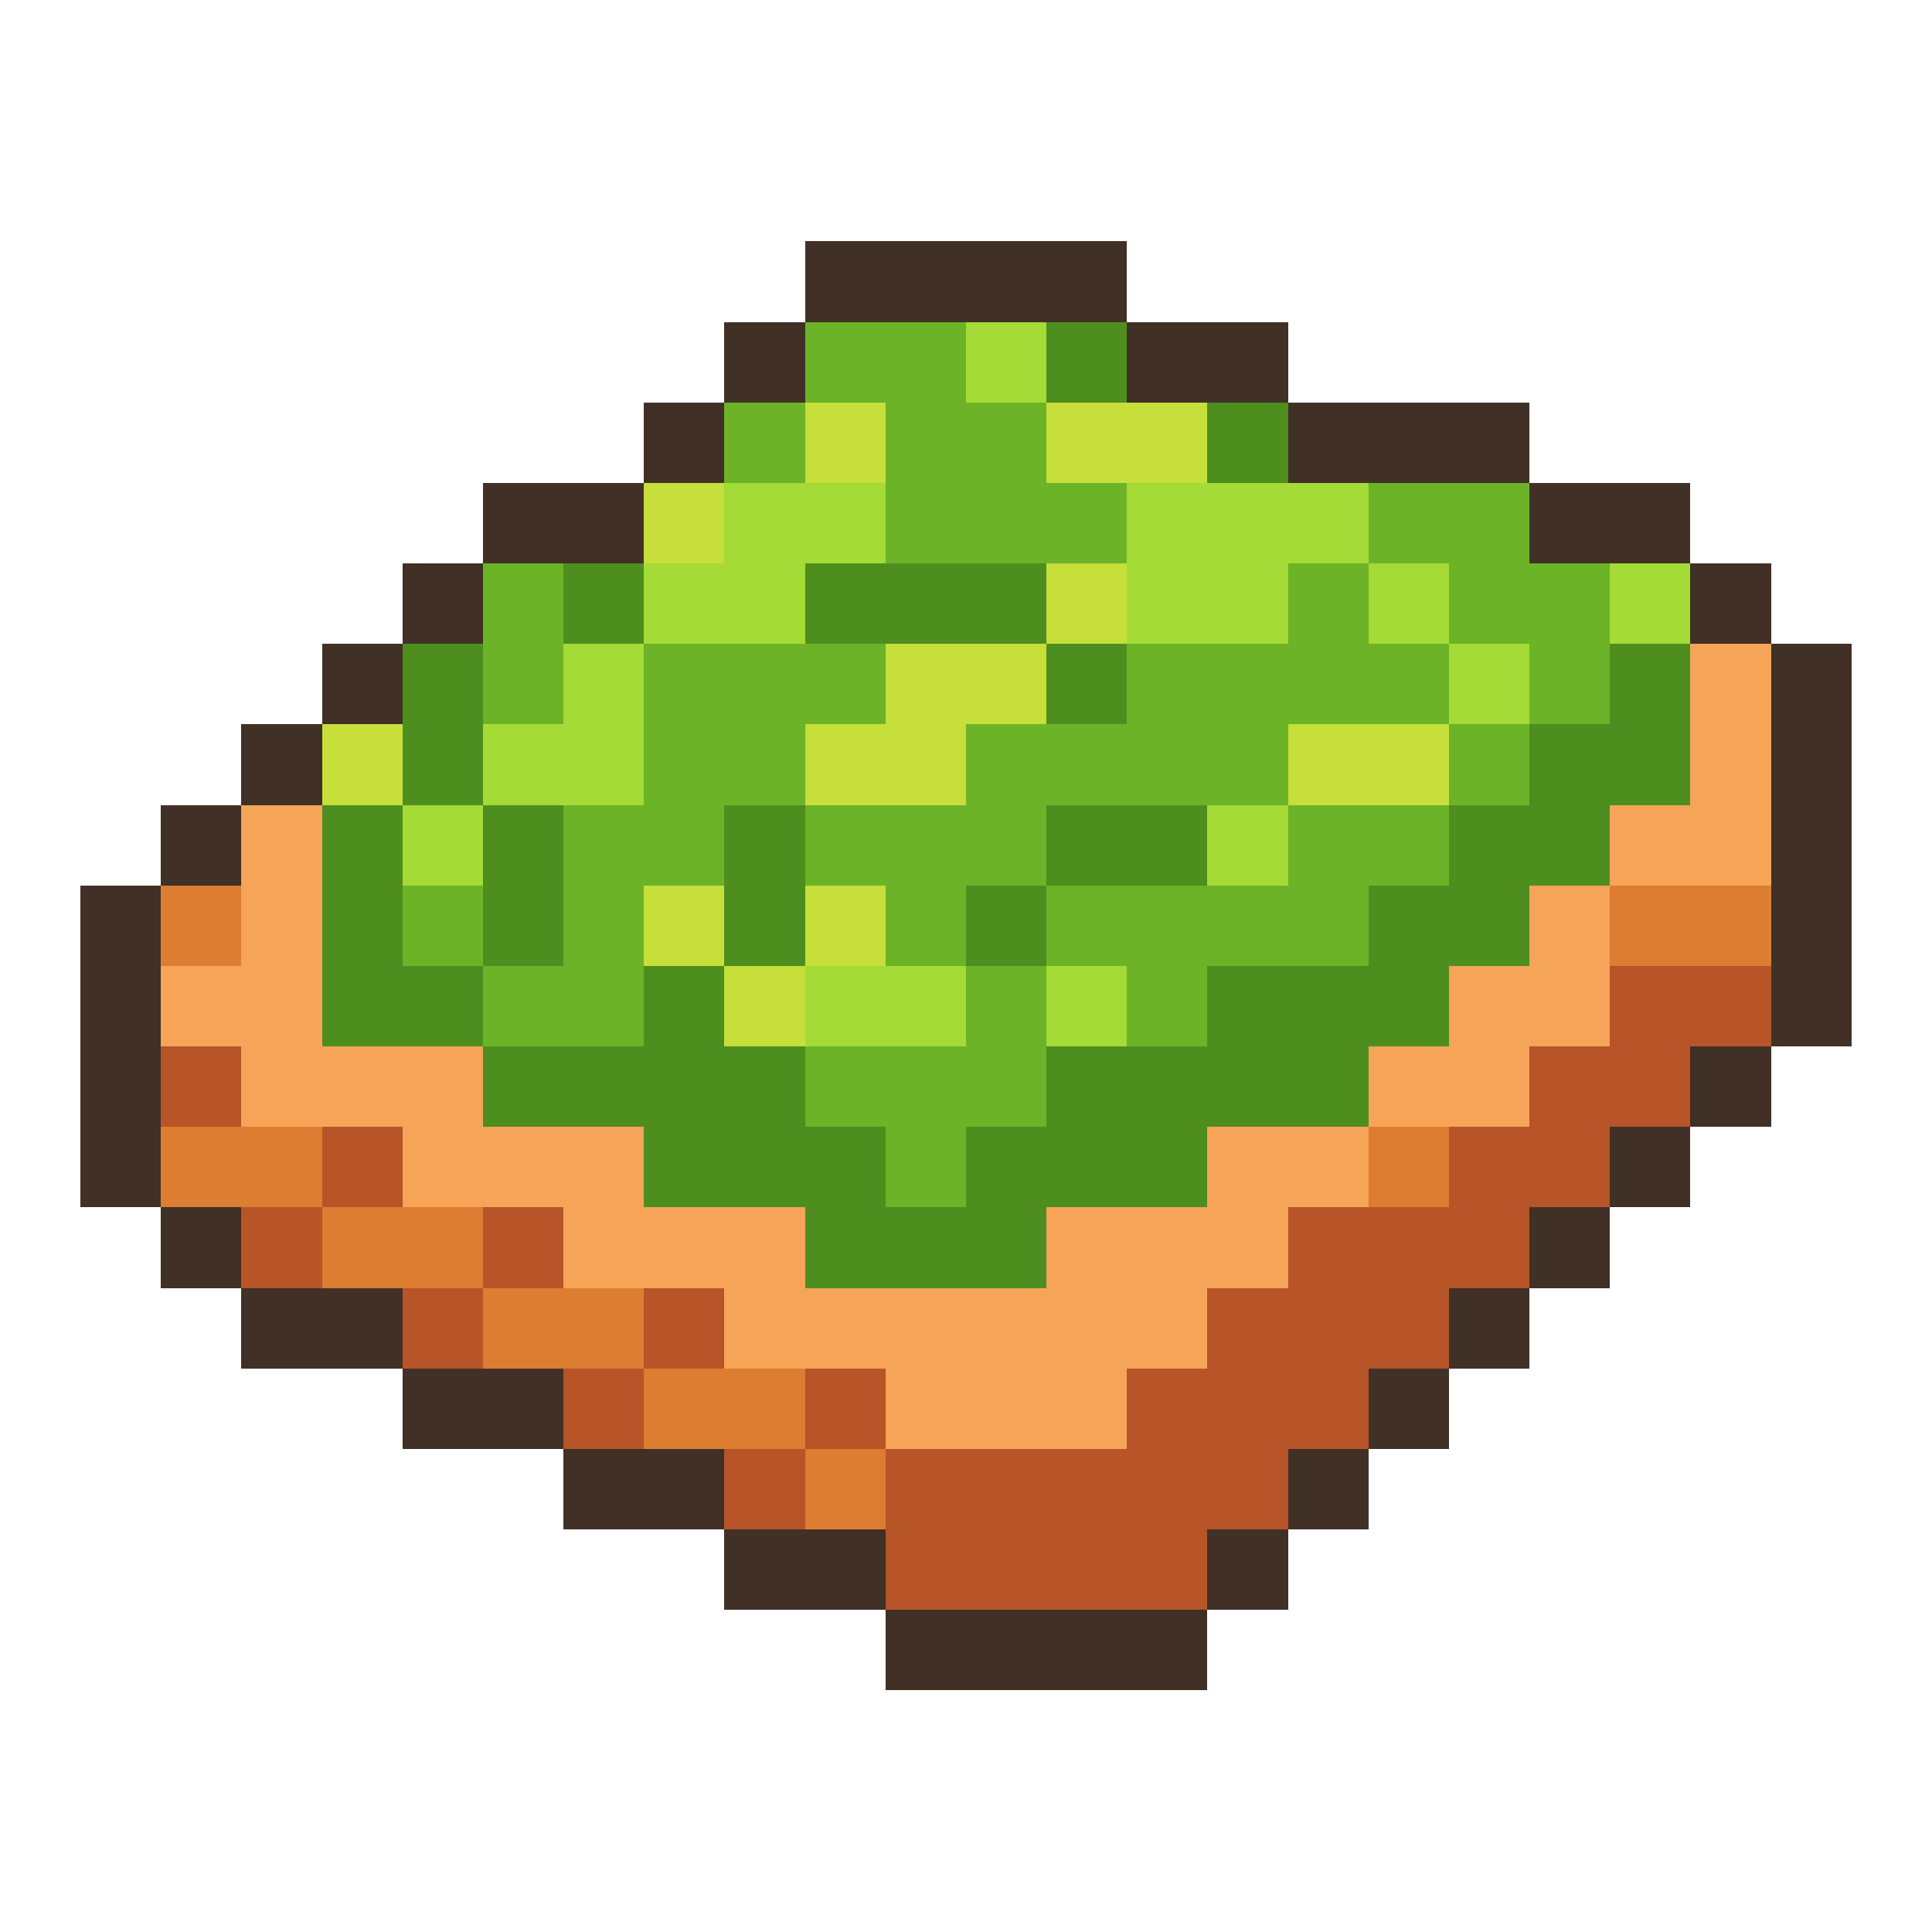
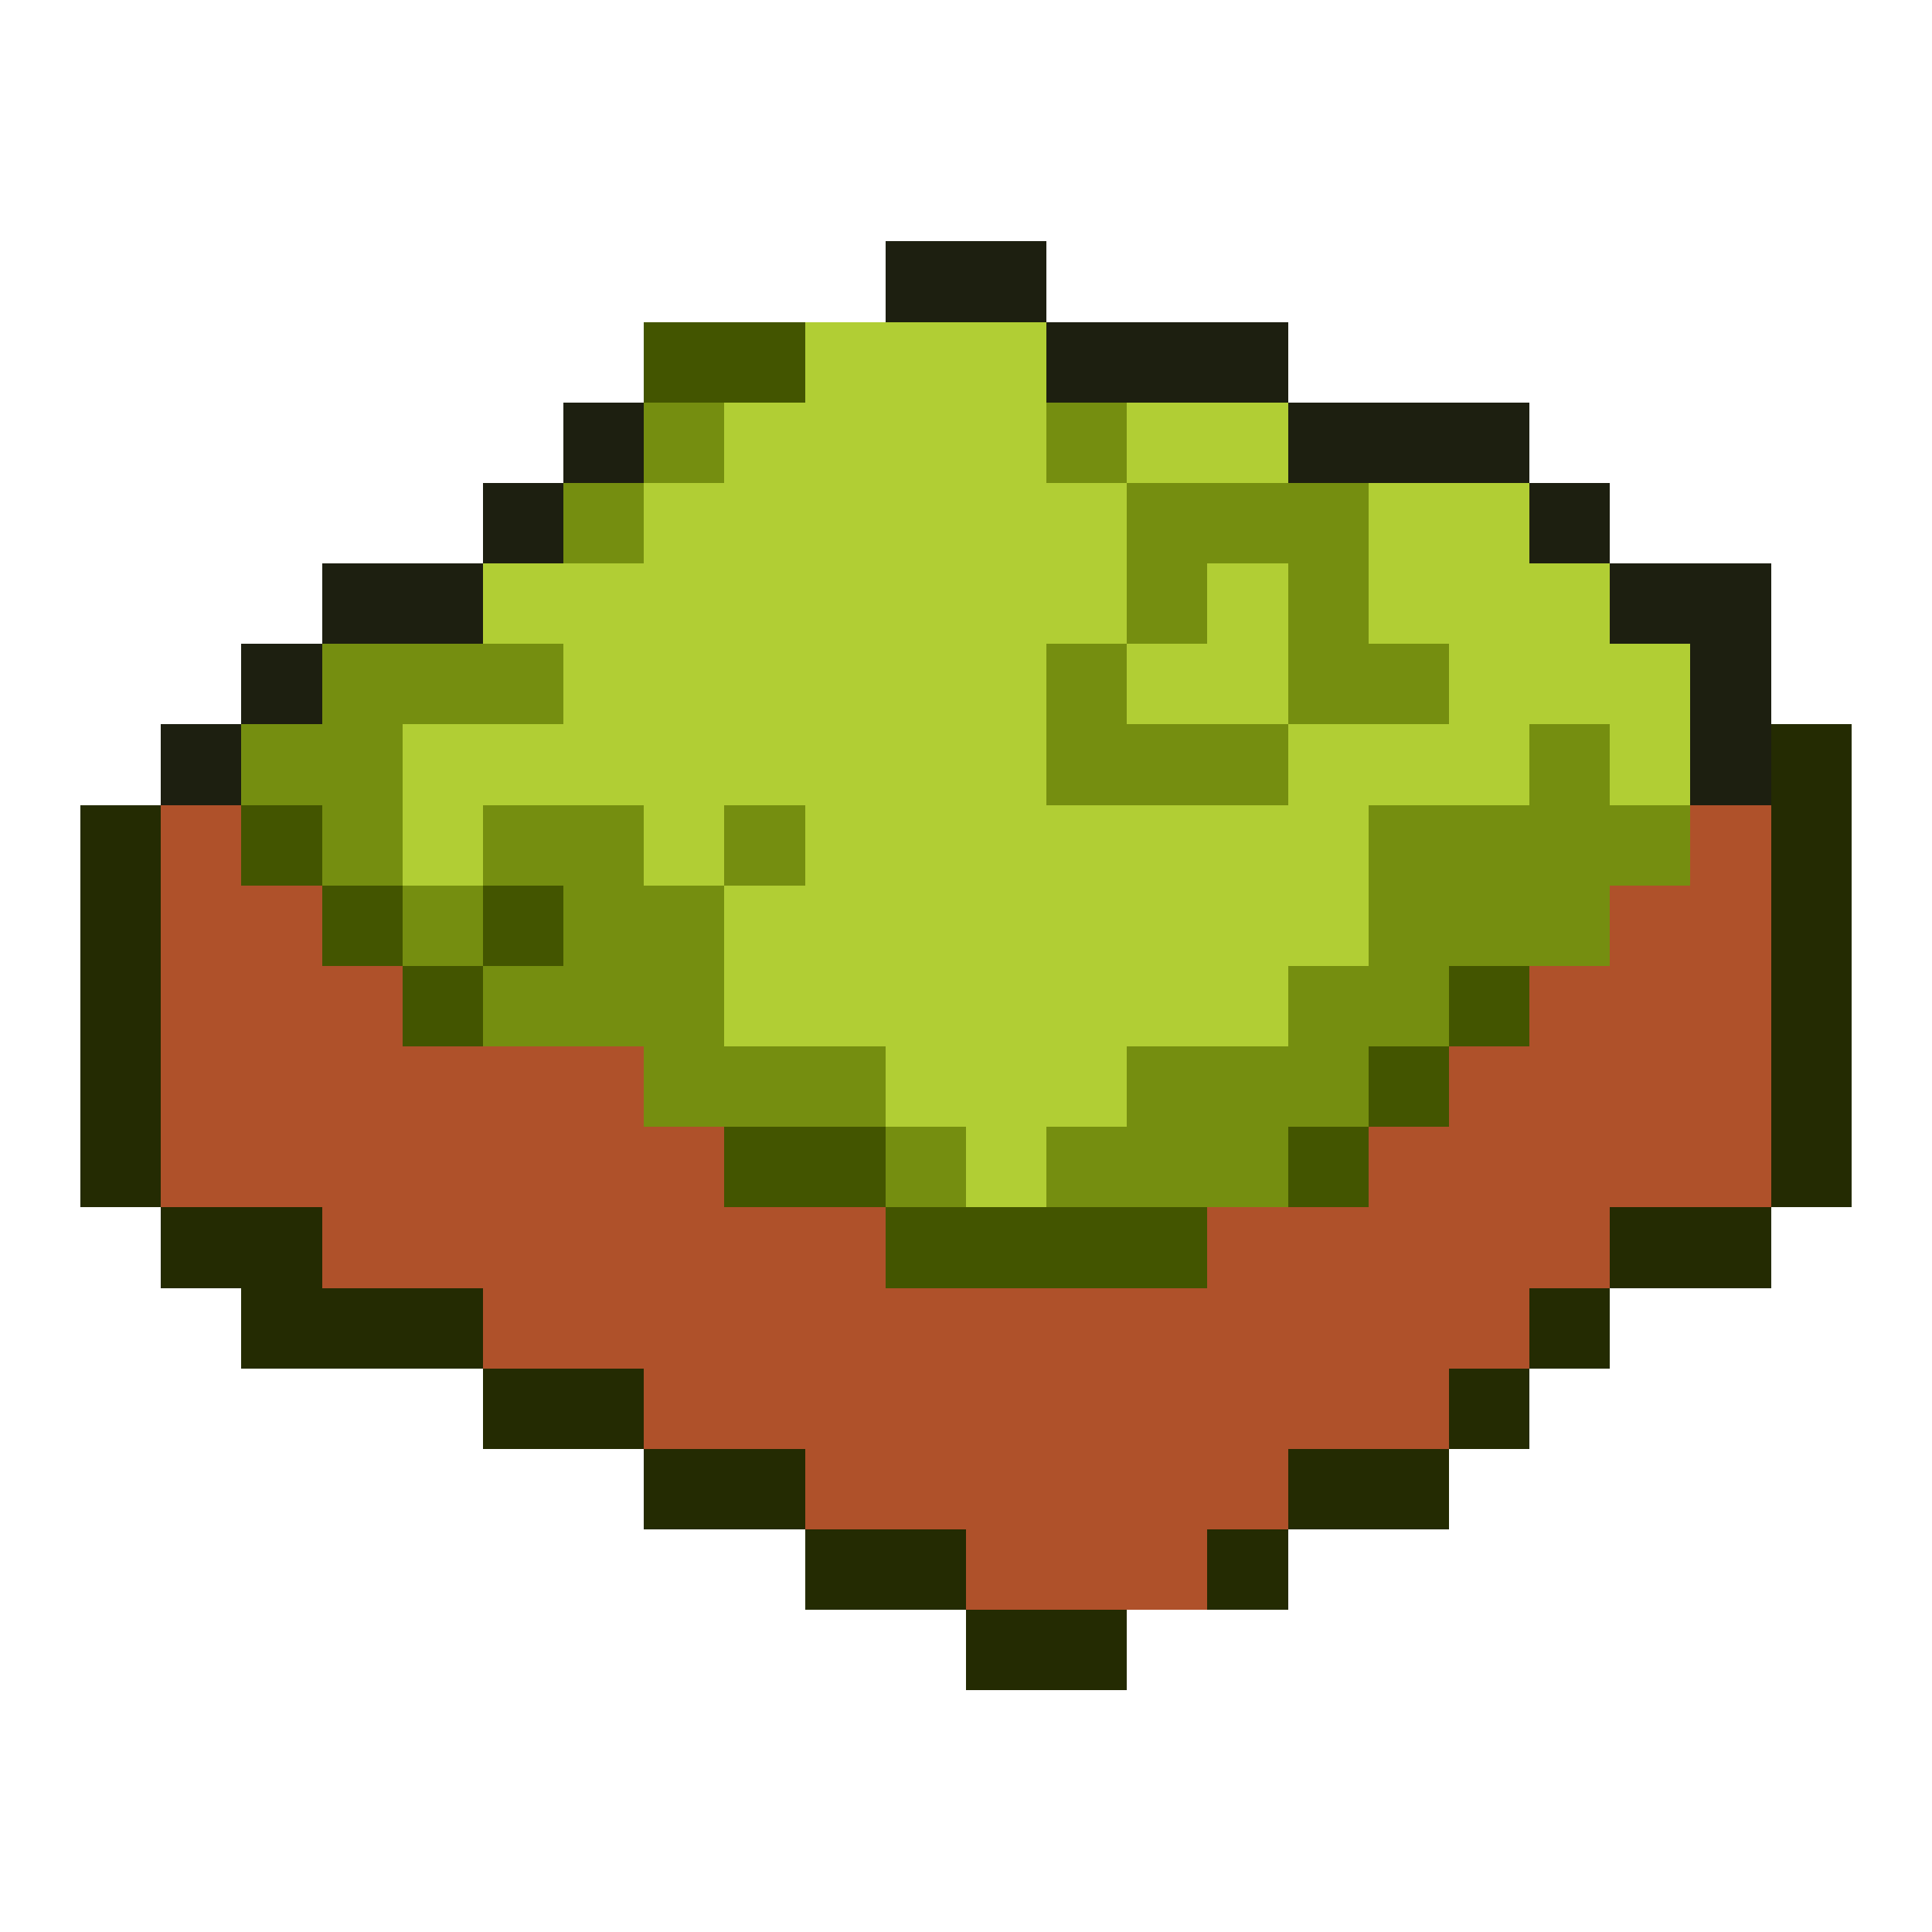
<svg xmlns="http://www.w3.org/2000/svg" width="240" height="240" viewBox="0 0 240 240" shape-rendering="crispEdges">
-   <rect x="100" y="30" width="10" height="10" fill="#403026" />
-   <rect x="110" y="30" width="10" height="10" fill="#403026" />
-   <rect x="120" y="30" width="10" height="10" fill="#403026" />
-   <rect x="130" y="30" width="10" height="10" fill="#403026" />
-   <rect x="90" y="40" width="10" height="10" fill="#403026" />
-   <rect x="100" y="40" width="10" height="10" fill="#6CB327" />
-   <rect x="110" y="40" width="10" height="10" fill="#6CB327" />
-   <rect x="120" y="40" width="10" height="10" fill="#A5DB36" />
-   <rect x="130" y="40" width="10" height="10" fill="#4E8E1F" />
-   <rect x="140" y="40" width="10" height="10" fill="#403026" />
-   <rect x="150" y="40" width="10" height="10" fill="#403026" />
-   <rect x="80" y="50" width="10" height="10" fill="#403026" />
-   <rect x="90" y="50" width="10" height="10" fill="#6CB327" />
-   <rect x="100" y="50" width="10" height="10" fill="#C6DF3A" />
-   <rect x="110" y="50" width="10" height="10" fill="#6CB327" />
-   <rect x="120" y="50" width="10" height="10" fill="#6CB327" />
-   <rect x="130" y="50" width="10" height="10" fill="#C6DF3A" />
-   <rect x="140" y="50" width="10" height="10" fill="#C6DF3A" />
-   <rect x="150" y="50" width="10" height="10" fill="#4E8E1F" />
-   <rect x="160" y="50" width="10" height="10" fill="#403026" />
-   <rect x="170" y="50" width="10" height="10" fill="#403026" />
-   <rect x="180" y="50" width="10" height="10" fill="#403026" />
-   <rect x="60" y="60" width="10" height="10" fill="#403026" />
-   <rect x="70" y="60" width="10" height="10" fill="#403026" />
-   <rect x="80" y="60" width="10" height="10" fill="#C6DF3A" />
-   <rect x="90" y="60" width="10" height="10" fill="#A5DB36" />
-   <rect x="100" y="60" width="10" height="10" fill="#A5DB36" />
-   <rect x="110" y="60" width="10" height="10" fill="#6CB327" />
-   <rect x="120" y="60" width="10" height="10" fill="#6CB327" />
-   <rect x="130" y="60" width="10" height="10" fill="#6CB327" />
-   <rect x="140" y="60" width="10" height="10" fill="#A5DB36" />
-   <rect x="150" y="60" width="10" height="10" fill="#A5DB36" />
-   <rect x="160" y="60" width="10" height="10" fill="#A5DB36" />
-   <rect x="170" y="60" width="10" height="10" fill="#6CB327" />
-   <rect x="180" y="60" width="10" height="10" fill="#6CB327" />
-   <rect x="190" y="60" width="10" height="10" fill="#403026" />
-   <rect x="200" y="60" width="10" height="10" fill="#403026" />
-   <rect x="50" y="70" width="10" height="10" fill="#403026" />
-   <rect x="60" y="70" width="10" height="10" fill="#6CB327" />
-   <rect x="70" y="70" width="10" height="10" fill="#4E8E1F" />
-   <rect x="80" y="70" width="10" height="10" fill="#A5DB36" />
-   <rect x="90" y="70" width="10" height="10" fill="#A5DB36" />
-   <rect x="100" y="70" width="10" height="10" fill="#4E8E1F" />
-   <rect x="110" y="70" width="10" height="10" fill="#4E8E1F" />
-   <rect x="120" y="70" width="10" height="10" fill="#4E8E1F" />
-   <rect x="130" y="70" width="10" height="10" fill="#C6DF3A" />
-   <rect x="140" y="70" width="10" height="10" fill="#A5DB36" />
-   <rect x="150" y="70" width="10" height="10" fill="#A5DB36" />
-   <rect x="160" y="70" width="10" height="10" fill="#6CB327" />
-   <rect x="170" y="70" width="10" height="10" fill="#A5DB36" />
-   <rect x="180" y="70" width="10" height="10" fill="#6CB327" />
-   <rect x="190" y="70" width="10" height="10" fill="#6CB327" />
-   <rect x="200" y="70" width="10" height="10" fill="#A5DB36" />
-   <rect x="210" y="70" width="10" height="10" fill="#403026" />
-   <rect x="40" y="80" width="10" height="10" fill="#403026" />
-   <rect x="50" y="80" width="10" height="10" fill="#4E8E1F" />
-   <rect x="60" y="80" width="10" height="10" fill="#6CB327" />
-   <rect x="70" y="80" width="10" height="10" fill="#A5DB36" />
-   <rect x="80" y="80" width="10" height="10" fill="#6CB327" />
-   <rect x="90" y="80" width="10" height="10" fill="#6CB327" />
-   <rect x="100" y="80" width="10" height="10" fill="#6CB327" />
-   <rect x="110" y="80" width="10" height="10" fill="#C6DF3A" />
-   <rect x="120" y="80" width="10" height="10" fill="#C6DF3A" />
-   <rect x="130" y="80" width="10" height="10" fill="#4E8E1F" />
-   <rect x="140" y="80" width="10" height="10" fill="#6CB327" />
-   <rect x="150" y="80" width="10" height="10" fill="#6CB327" />
-   <rect x="160" y="80" width="10" height="10" fill="#6CB327" />
-   <rect x="170" y="80" width="10" height="10" fill="#6CB327" />
-   <rect x="180" y="80" width="10" height="10" fill="#A5DB36" />
-   <rect x="190" y="80" width="10" height="10" fill="#6CB327" />
-   <rect x="200" y="80" width="10" height="10" fill="#4E8E1F" />
-   <rect x="210" y="80" width="10" height="10" fill="#F5A458" />
-   <rect x="220" y="80" width="10" height="10" fill="#403026" />
-   <rect x="30" y="90" width="10" height="10" fill="#403026" />
-   <rect x="40" y="90" width="10" height="10" fill="#C6DF3A" />
-   <rect x="50" y="90" width="10" height="10" fill="#4E8E1F" />
-   <rect x="60" y="90" width="10" height="10" fill="#A5DB36" />
-   <rect x="70" y="90" width="10" height="10" fill="#A5DB36" />
-   <rect x="80" y="90" width="10" height="10" fill="#6CB327" />
-   <rect x="90" y="90" width="10" height="10" fill="#6CB327" />
-   <rect x="100" y="90" width="10" height="10" fill="#C6DF3A" />
-   <rect x="110" y="90" width="10" height="10" fill="#C6DF3A" />
-   <rect x="120" y="90" width="10" height="10" fill="#6CB327" />
-   <rect x="130" y="90" width="10" height="10" fill="#6CB327" />
-   <rect x="140" y="90" width="10" height="10" fill="#6CB327" />
-   <rect x="150" y="90" width="10" height="10" fill="#6CB327" />
-   <rect x="160" y="90" width="10" height="10" fill="#C6DF3A" />
-   <rect x="170" y="90" width="10" height="10" fill="#C6DF3A" />
-   <rect x="180" y="90" width="10" height="10" fill="#6CB327" />
-   <rect x="190" y="90" width="10" height="10" fill="#4E8E1F" />
-   <rect x="200" y="90" width="10" height="10" fill="#4E8E1F" />
-   <rect x="210" y="90" width="10" height="10" fill="#F5A458" />
-   <rect x="220" y="90" width="10" height="10" fill="#403026" />
-   <rect x="20" y="100" width="10" height="10" fill="#403026" />
-   <rect x="30" y="100" width="10" height="10" fill="#F5A458" />
-   <rect x="40" y="100" width="10" height="10" fill="#4E8E1F" />
-   <rect x="50" y="100" width="10" height="10" fill="#A5DB36" />
-   <rect x="60" y="100" width="10" height="10" fill="#4E8E1F" />
-   <rect x="70" y="100" width="10" height="10" fill="#6CB327" />
-   <rect x="80" y="100" width="10" height="10" fill="#6CB327" />
-   <rect x="90" y="100" width="10" height="10" fill="#4E8E1F" />
-   <rect x="100" y="100" width="10" height="10" fill="#6CB327" />
-   <rect x="110" y="100" width="10" height="10" fill="#6CB327" />
-   <rect x="120" y="100" width="10" height="10" fill="#6CB327" />
-   <rect x="130" y="100" width="10" height="10" fill="#4E8E1F" />
-   <rect x="140" y="100" width="10" height="10" fill="#4E8E1F" />
-   <rect x="150" y="100" width="10" height="10" fill="#A5DB36" />
-   <rect x="160" y="100" width="10" height="10" fill="#6CB327" />
-   <rect x="170" y="100" width="10" height="10" fill="#6CB327" />
-   <rect x="180" y="100" width="10" height="10" fill="#4E8E1F" />
-   <rect x="190" y="100" width="10" height="10" fill="#4E8E1F" />
-   <rect x="200" y="100" width="10" height="10" fill="#F5A458" />
-   <rect x="210" y="100" width="10" height="10" fill="#F5A458" />
-   <rect x="220" y="100" width="10" height="10" fill="#403026" />
-   <rect x="10" y="110" width="10" height="10" fill="#403026" />
-   <rect x="20" y="110" width="10" height="10" fill="#DD7D31" />
-   <rect x="30" y="110" width="10" height="10" fill="#F5A458" />
-   <rect x="40" y="110" width="10" height="10" fill="#4E8E1F" />
-   <rect x="50" y="110" width="10" height="10" fill="#6CB327" />
-   <rect x="60" y="110" width="10" height="10" fill="#4E8E1F" />
-   <rect x="70" y="110" width="10" height="10" fill="#6CB327" />
-   <rect x="80" y="110" width="10" height="10" fill="#C6DF3A" />
-   <rect x="90" y="110" width="10" height="10" fill="#4E8E1F" />
-   <rect x="100" y="110" width="10" height="10" fill="#C6DF3A" />
-   <rect x="110" y="110" width="10" height="10" fill="#6CB327" />
-   <rect x="120" y="110" width="10" height="10" fill="#4E8E1F" />
-   <rect x="130" y="110" width="10" height="10" fill="#6CB327" />
-   <rect x="140" y="110" width="10" height="10" fill="#6CB327" />
-   <rect x="150" y="110" width="10" height="10" fill="#6CB327" />
-   <rect x="160" y="110" width="10" height="10" fill="#6CB327" />
-   <rect x="170" y="110" width="10" height="10" fill="#4E8E1F" />
-   <rect x="180" y="110" width="10" height="10" fill="#4E8E1F" />
-   <rect x="190" y="110" width="10" height="10" fill="#F5A458" />
-   <rect x="200" y="110" width="10" height="10" fill="#DD7D31" />
-   <rect x="210" y="110" width="10" height="10" fill="#DD7D31" />
-   <rect x="220" y="110" width="10" height="10" fill="#403026" />
-   <rect x="10" y="120" width="10" height="10" fill="#403026" />
-   <rect x="20" y="120" width="10" height="10" fill="#F5A458" />
-   <rect x="30" y="120" width="10" height="10" fill="#F5A458" />
-   <rect x="40" y="120" width="10" height="10" fill="#4E8E1F" />
-   <rect x="50" y="120" width="10" height="10" fill="#4E8E1F" />
-   <rect x="60" y="120" width="10" height="10" fill="#6CB327" />
-   <rect x="70" y="120" width="10" height="10" fill="#6CB327" />
-   <rect x="80" y="120" width="10" height="10" fill="#4E8E1F" />
-   <rect x="90" y="120" width="10" height="10" fill="#C6DF3A" />
-   <rect x="100" y="120" width="10" height="10" fill="#A5DB36" />
-   <rect x="110" y="120" width="10" height="10" fill="#A5DB36" />
-   <rect x="120" y="120" width="10" height="10" fill="#6CB327" />
-   <rect x="130" y="120" width="10" height="10" fill="#A5DB36" />
-   <rect x="140" y="120" width="10" height="10" fill="#6CB327" />
-   <rect x="150" y="120" width="10" height="10" fill="#4E8E1F" />
-   <rect x="160" y="120" width="10" height="10" fill="#4E8E1F" />
-   <rect x="170" y="120" width="10" height="10" fill="#4E8E1F" />
-   <rect x="180" y="120" width="10" height="10" fill="#F5A458" />
-   <rect x="190" y="120" width="10" height="10" fill="#F5A458" />
-   <rect x="200" y="120" width="10" height="10" fill="#B75428" />
-   <rect x="210" y="120" width="10" height="10" fill="#B75428" />
-   <rect x="220" y="120" width="10" height="10" fill="#403026" />
-   <rect x="10" y="130" width="10" height="10" fill="#403026" />
-   <rect x="20" y="130" width="10" height="10" fill="#B75428" />
-   <rect x="30" y="130" width="10" height="10" fill="#F5A458" />
-   <rect x="40" y="130" width="10" height="10" fill="#F5A458" />
-   <rect x="50" y="130" width="10" height="10" fill="#F5A458" />
-   <rect x="60" y="130" width="10" height="10" fill="#4E8E1F" />
-   <rect x="70" y="130" width="10" height="10" fill="#4E8E1F" />
-   <rect x="80" y="130" width="10" height="10" fill="#4E8E1F" />
-   <rect x="90" y="130" width="10" height="10" fill="#4E8E1F" />
-   <rect x="100" y="130" width="10" height="10" fill="#6CB327" />
-   <rect x="110" y="130" width="10" height="10" fill="#6CB327" />
-   <rect x="120" y="130" width="10" height="10" fill="#6CB327" />
-   <rect x="130" y="130" width="10" height="10" fill="#4E8E1F" />
-   <rect x="140" y="130" width="10" height="10" fill="#4E8E1F" />
-   <rect x="150" y="130" width="10" height="10" fill="#4E8E1F" />
-   <rect x="160" y="130" width="10" height="10" fill="#4E8E1F" />
-   <rect x="170" y="130" width="10" height="10" fill="#F5A458" />
-   <rect x="180" y="130" width="10" height="10" fill="#F5A458" />
-   <rect x="190" y="130" width="10" height="10" fill="#B75428" />
-   <rect x="200" y="130" width="10" height="10" fill="#B75428" />
-   <rect x="210" y="130" width="10" height="10" fill="#403026" />
-   <rect x="10" y="140" width="10" height="10" fill="#403026" />
-   <rect x="20" y="140" width="10" height="10" fill="#DD7D31" />
-   <rect x="30" y="140" width="10" height="10" fill="#DD7D31" />
-   <rect x="40" y="140" width="10" height="10" fill="#B75428" />
-   <rect x="50" y="140" width="10" height="10" fill="#F5A458" />
-   <rect x="60" y="140" width="10" height="10" fill="#F5A458" />
-   <rect x="70" y="140" width="10" height="10" fill="#F5A458" />
-   <rect x="80" y="140" width="10" height="10" fill="#4E8E1F" />
-   <rect x="90" y="140" width="10" height="10" fill="#4E8E1F" />
-   <rect x="100" y="140" width="10" height="10" fill="#4E8E1F" />
-   <rect x="110" y="140" width="10" height="10" fill="#6CB327" />
-   <rect x="120" y="140" width="10" height="10" fill="#4E8E1F" />
-   <rect x="130" y="140" width="10" height="10" fill="#4E8E1F" />
-   <rect x="140" y="140" width="10" height="10" fill="#4E8E1F" />
-   <rect x="150" y="140" width="10" height="10" fill="#F5A458" />
-   <rect x="160" y="140" width="10" height="10" fill="#F5A458" />
-   <rect x="170" y="140" width="10" height="10" fill="#DD7D31" />
-   <rect x="180" y="140" width="10" height="10" fill="#B75428" />
-   <rect x="190" y="140" width="10" height="10" fill="#B75428" />
-   <rect x="200" y="140" width="10" height="10" fill="#403026" />
-   <rect x="20" y="150" width="10" height="10" fill="#403026" />
-   <rect x="30" y="150" width="10" height="10" fill="#B75428" />
-   <rect x="40" y="150" width="10" height="10" fill="#DD7D31" />
-   <rect x="50" y="150" width="10" height="10" fill="#DD7D31" />
-   <rect x="60" y="150" width="10" height="10" fill="#B75428" />
-   <rect x="70" y="150" width="10" height="10" fill="#F5A458" />
-   <rect x="80" y="150" width="10" height="10" fill="#F5A458" />
-   <rect x="90" y="150" width="10" height="10" fill="#F5A458" />
-   <rect x="100" y="150" width="10" height="10" fill="#4E8E1F" />
-   <rect x="110" y="150" width="10" height="10" fill="#4E8E1F" />
-   <rect x="120" y="150" width="10" height="10" fill="#4E8E1F" />
-   <rect x="130" y="150" width="10" height="10" fill="#F5A458" />
-   <rect x="140" y="150" width="10" height="10" fill="#F5A458" />
-   <rect x="150" y="150" width="10" height="10" fill="#F5A458" />
-   <rect x="160" y="150" width="10" height="10" fill="#B75428" />
-   <rect x="170" y="150" width="10" height="10" fill="#B75428" />
-   <rect x="180" y="150" width="10" height="10" fill="#B75428" />
-   <rect x="190" y="150" width="10" height="10" fill="#403026" />
-   <rect x="30" y="160" width="10" height="10" fill="#403026" />
-   <rect x="40" y="160" width="10" height="10" fill="#403026" />
-   <rect x="50" y="160" width="10" height="10" fill="#B75428" />
-   <rect x="60" y="160" width="10" height="10" fill="#DD7D31" />
-   <rect x="70" y="160" width="10" height="10" fill="#DD7D31" />
-   <rect x="80" y="160" width="10" height="10" fill="#B75428" />
-   <rect x="90" y="160" width="10" height="10" fill="#F5A458" />
-   <rect x="100" y="160" width="10" height="10" fill="#F5A458" />
-   <rect x="110" y="160" width="10" height="10" fill="#F5A458" />
-   <rect x="120" y="160" width="10" height="10" fill="#F5A458" />
-   <rect x="130" y="160" width="10" height="10" fill="#F5A458" />
-   <rect x="140" y="160" width="10" height="10" fill="#F5A458" />
-   <rect x="150" y="160" width="10" height="10" fill="#B75428" />
-   <rect x="160" y="160" width="10" height="10" fill="#B75428" />
-   <rect x="170" y="160" width="10" height="10" fill="#B75428" />
-   <rect x="180" y="160" width="10" height="10" fill="#403026" />
-   <rect x="50" y="170" width="10" height="10" fill="#403026" />
-   <rect x="60" y="170" width="10" height="10" fill="#403026" />
-   <rect x="70" y="170" width="10" height="10" fill="#B75428" />
-   <rect x="80" y="170" width="10" height="10" fill="#DD7D31" />
-   <rect x="90" y="170" width="10" height="10" fill="#DD7D31" />
-   <rect x="100" y="170" width="10" height="10" fill="#B75428" />
-   <rect x="110" y="170" width="10" height="10" fill="#F5A458" />
-   <rect x="120" y="170" width="10" height="10" fill="#F5A458" />
-   <rect x="130" y="170" width="10" height="10" fill="#F5A458" />
-   <rect x="140" y="170" width="10" height="10" fill="#B75428" />
-   <rect x="150" y="170" width="10" height="10" fill="#B75428" />
-   <rect x="160" y="170" width="10" height="10" fill="#B75428" />
-   <rect x="170" y="170" width="10" height="10" fill="#403026" />
-   <rect x="70" y="180" width="10" height="10" fill="#403026" />
-   <rect x="80" y="180" width="10" height="10" fill="#403026" />
-   <rect x="90" y="180" width="10" height="10" fill="#B75428" />
-   <rect x="100" y="180" width="10" height="10" fill="#DD7D31" />
-   <rect x="110" y="180" width="10" height="10" fill="#B75428" />
-   <rect x="120" y="180" width="10" height="10" fill="#B75428" />
-   <rect x="130" y="180" width="10" height="10" fill="#B75428" />
-   <rect x="140" y="180" width="10" height="10" fill="#B75428" />
-   <rect x="150" y="180" width="10" height="10" fill="#B75428" />
-   <rect x="160" y="180" width="10" height="10" fill="#403026" />
-   <rect x="90" y="190" width="10" height="10" fill="#403026" />
-   <rect x="100" y="190" width="10" height="10" fill="#403026" />
-   <rect x="110" y="190" width="10" height="10" fill="#B75428" />
-   <rect x="120" y="190" width="10" height="10" fill="#B75428" />
-   <rect x="130" y="190" width="10" height="10" fill="#B75428" />
-   <rect x="140" y="190" width="10" height="10" fill="#B75428" />
-   <rect x="150" y="190" width="10" height="10" fill="#403026" />
-   <rect x="110" y="200" width="10" height="10" fill="#403026" />
-   <rect x="120" y="200" width="10" height="10" fill="#403026" />
-   <rect x="130" y="200" width="10" height="10" fill="#403026" />
-   <rect x="140" y="200" width="10" height="10" fill="#403026" />
+   <rect x="110" y="30" width="10" height="10" fill="#1D1F10" />
+   <rect x="120" y="30" width="10" height="10" fill="#1D1F10" />
+   <rect x="80" y="40" width="10" height="10" fill="#435500" />
+   <rect x="90" y="40" width="10" height="10" fill="#435500" />
+   <rect x="100" y="40" width="10" height="10" fill="#B1CE34" />
+   <rect x="110" y="40" width="10" height="10" fill="#B1CE34" />
+   <rect x="120" y="40" width="10" height="10" fill="#B1CE34" />
+   <rect x="130" y="40" width="10" height="10" fill="#1D1F10" />
+   <rect x="140" y="40" width="10" height="10" fill="#1D1F10" />
+   <rect x="150" y="40" width="10" height="10" fill="#1D1F10" />
+   <rect x="70" y="50" width="10" height="10" fill="#1D1F10" />
+   <rect x="80" y="50" width="10" height="10" fill="#758E10" />
+   <rect x="90" y="50" width="10" height="10" fill="#B1CE34" />
+   <rect x="100" y="50" width="10" height="10" fill="#B1CE34" />
+   <rect x="110" y="50" width="10" height="10" fill="#B1CE34" />
+   <rect x="120" y="50" width="10" height="10" fill="#B1CE34" />
+   <rect x="130" y="50" width="10" height="10" fill="#758E10" />
+   <rect x="140" y="50" width="10" height="10" fill="#B1CE34" />
+   <rect x="150" y="50" width="10" height="10" fill="#B1CE34" />
+   <rect x="160" y="50" width="10" height="10" fill="#1D1F10" />
+   <rect x="170" y="50" width="10" height="10" fill="#1D1F10" />
+   <rect x="180" y="50" width="10" height="10" fill="#1D1F10" />
+   <rect x="60" y="60" width="10" height="10" fill="#1D1F10" />
+   <rect x="70" y="60" width="10" height="10" fill="#758E10" />
+   <rect x="80" y="60" width="10" height="10" fill="#B1CE34" />
+   <rect x="90" y="60" width="10" height="10" fill="#B1CE34" />
+   <rect x="100" y="60" width="10" height="10" fill="#B1CE34" />
+   <rect x="110" y="60" width="10" height="10" fill="#B1CE34" />
+   <rect x="120" y="60" width="10" height="10" fill="#B1CE34" />
+   <rect x="130" y="60" width="10" height="10" fill="#B1CE34" />
+   <rect x="140" y="60" width="10" height="10" fill="#758E10" />
+   <rect x="150" y="60" width="10" height="10" fill="#758E10" />
+   <rect x="160" y="60" width="10" height="10" fill="#758E10" />
+   <rect x="170" y="60" width="10" height="10" fill="#B1CE34" />
+   <rect x="180" y="60" width="10" height="10" fill="#B1CE34" />
+   <rect x="190" y="60" width="10" height="10" fill="#1D1F10" />
+   <rect x="40" y="70" width="10" height="10" fill="#1D1F10" />
+   <rect x="50" y="70" width="10" height="10" fill="#1D1F10" />
+   <rect x="60" y="70" width="10" height="10" fill="#B1CE34" />
+   <rect x="70" y="70" width="10" height="10" fill="#B1CE34" />
+   <rect x="80" y="70" width="10" height="10" fill="#B1CE34" />
+   <rect x="90" y="70" width="10" height="10" fill="#B1CE34" />
+   <rect x="100" y="70" width="10" height="10" fill="#B1CE34" />
+   <rect x="110" y="70" width="10" height="10" fill="#B1CE34" />
+   <rect x="120" y="70" width="10" height="10" fill="#B1CE34" />
+   <rect x="130" y="70" width="10" height="10" fill="#B1CE34" />
+   <rect x="140" y="70" width="10" height="10" fill="#758E10" />
+   <rect x="150" y="70" width="10" height="10" fill="#B1CE34" />
+   <rect x="160" y="70" width="10" height="10" fill="#758E10" />
+   <rect x="170" y="70" width="10" height="10" fill="#B1CE34" />
+   <rect x="180" y="70" width="10" height="10" fill="#B1CE34" />
+   <rect x="190" y="70" width="10" height="10" fill="#B1CE34" />
+   <rect x="200" y="70" width="10" height="10" fill="#1D1F10" />
+   <rect x="210" y="70" width="10" height="10" fill="#1D1F10" />
+   <rect x="30" y="80" width="10" height="10" fill="#1D1F10" />
+   <rect x="40" y="80" width="10" height="10" fill="#758E10" />
+   <rect x="50" y="80" width="10" height="10" fill="#758E10" />
+   <rect x="60" y="80" width="10" height="10" fill="#758E10" />
+   <rect x="70" y="80" width="10" height="10" fill="#B1CE34" />
+   <rect x="80" y="80" width="10" height="10" fill="#B1CE34" />
+   <rect x="90" y="80" width="10" height="10" fill="#B1CE34" />
+   <rect x="100" y="80" width="10" height="10" fill="#B1CE34" />
+   <rect x="110" y="80" width="10" height="10" fill="#B1CE34" />
+   <rect x="120" y="80" width="10" height="10" fill="#B1CE34" />
+   <rect x="130" y="80" width="10" height="10" fill="#758E10" />
+   <rect x="140" y="80" width="10" height="10" fill="#B1CE34" />
+   <rect x="150" y="80" width="10" height="10" fill="#B1CE34" />
+   <rect x="160" y="80" width="10" height="10" fill="#758E10" />
+   <rect x="170" y="80" width="10" height="10" fill="#758E10" />
+   <rect x="180" y="80" width="10" height="10" fill="#B1CE34" />
+   <rect x="190" y="80" width="10" height="10" fill="#B1CE34" />
+   <rect x="200" y="80" width="10" height="10" fill="#B1CE34" />
+   <rect x="210" y="80" width="10" height="10" fill="#1D1F10" />
+   <rect x="20" y="90" width="10" height="10" fill="#1D1F10" />
+   <rect x="30" y="90" width="10" height="10" fill="#758E10" />
+   <rect x="40" y="90" width="10" height="10" fill="#758E10" />
+   <rect x="50" y="90" width="10" height="10" fill="#B1CE34" />
+   <rect x="60" y="90" width="10" height="10" fill="#B1CE34" />
+   <rect x="70" y="90" width="10" height="10" fill="#B1CE34" />
+   <rect x="80" y="90" width="10" height="10" fill="#B1CE34" />
+   <rect x="90" y="90" width="10" height="10" fill="#B1CE34" />
+   <rect x="100" y="90" width="10" height="10" fill="#B1CE34" />
+   <rect x="110" y="90" width="10" height="10" fill="#B1CE34" />
+   <rect x="120" y="90" width="10" height="10" fill="#B1CE34" />
+   <rect x="130" y="90" width="10" height="10" fill="#758E10" />
+   <rect x="140" y="90" width="10" height="10" fill="#758E10" />
+   <rect x="150" y="90" width="10" height="10" fill="#758E10" />
+   <rect x="160" y="90" width="10" height="10" fill="#B1CE34" />
+   <rect x="170" y="90" width="10" height="10" fill="#B1CE34" />
+   <rect x="180" y="90" width="10" height="10" fill="#B1CE34" />
+   <rect x="190" y="90" width="10" height="10" fill="#758E10" />
+   <rect x="200" y="90" width="10" height="10" fill="#B1CE34" />
+   <rect x="210" y="90" width="10" height="10" fill="#1D1F10" />
+   <rect x="220" y="90" width="10" height="10" fill="#242B02" />
+   <rect x="10" y="100" width="10" height="10" fill="#242B02" />
+   <rect x="20" y="100" width="10" height="10" fill="#AF512A" />
+   <rect x="30" y="100" width="10" height="10" fill="#435500" />
+   <rect x="40" y="100" width="10" height="10" fill="#758E10" />
+   <rect x="50" y="100" width="10" height="10" fill="#B1CE34" />
+   <rect x="60" y="100" width="10" height="10" fill="#758E10" />
+   <rect x="70" y="100" width="10" height="10" fill="#758E10" />
+   <rect x="80" y="100" width="10" height="10" fill="#B1CE34" />
+   <rect x="90" y="100" width="10" height="10" fill="#758E10" />
+   <rect x="100" y="100" width="10" height="10" fill="#B1CE34" />
+   <rect x="110" y="100" width="10" height="10" fill="#B1CE34" />
+   <rect x="120" y="100" width="10" height="10" fill="#B1CE34" />
+   <rect x="130" y="100" width="10" height="10" fill="#B1CE34" />
+   <rect x="140" y="100" width="10" height="10" fill="#B1CE34" />
+   <rect x="150" y="100" width="10" height="10" fill="#B1CE34" />
+   <rect x="160" y="100" width="10" height="10" fill="#B1CE34" />
+   <rect x="170" y="100" width="10" height="10" fill="#758E10" />
+   <rect x="180" y="100" width="10" height="10" fill="#758E10" />
+   <rect x="190" y="100" width="10" height="10" fill="#758E10" />
+   <rect x="200" y="100" width="10" height="10" fill="#758E10" />
+   <rect x="210" y="100" width="10" height="10" fill="#AF512A" />
+   <rect x="220" y="100" width="10" height="10" fill="#242B02" />
+   <rect x="10" y="110" width="10" height="10" fill="#242B02" />
+   <rect x="20" y="110" width="10" height="10" fill="#AF512A" />
+   <rect x="30" y="110" width="10" height="10" fill="#AF512A" />
+   <rect x="40" y="110" width="10" height="10" fill="#435500" />
+   <rect x="50" y="110" width="10" height="10" fill="#758E10" />
+   <rect x="60" y="110" width="10" height="10" fill="#435500" />
+   <rect x="70" y="110" width="10" height="10" fill="#758E10" />
+   <rect x="80" y="110" width="10" height="10" fill="#758E10" />
+   <rect x="90" y="110" width="10" height="10" fill="#B1CE34" />
+   <rect x="100" y="110" width="10" height="10" fill="#B1CE34" />
+   <rect x="110" y="110" width="10" height="10" fill="#B1CE34" />
+   <rect x="120" y="110" width="10" height="10" fill="#B1CE34" />
+   <rect x="130" y="110" width="10" height="10" fill="#B1CE34" />
+   <rect x="140" y="110" width="10" height="10" fill="#B1CE34" />
+   <rect x="150" y="110" width="10" height="10" fill="#B1CE34" />
+   <rect x="160" y="110" width="10" height="10" fill="#B1CE34" />
+   <rect x="170" y="110" width="10" height="10" fill="#758E10" />
+   <rect x="180" y="110" width="10" height="10" fill="#758E10" />
+   <rect x="190" y="110" width="10" height="10" fill="#758E10" />
+   <rect x="200" y="110" width="10" height="10" fill="#AF512A" />
+   <rect x="210" y="110" width="10" height="10" fill="#AF512A" />
+   <rect x="220" y="110" width="10" height="10" fill="#242B02" />
+   <rect x="10" y="120" width="10" height="10" fill="#242B02" />
+   <rect x="20" y="120" width="10" height="10" fill="#AF512A" />
+   <rect x="30" y="120" width="10" height="10" fill="#AF512A" />
+   <rect x="40" y="120" width="10" height="10" fill="#AF512A" />
+   <rect x="50" y="120" width="10" height="10" fill="#435500" />
+   <rect x="60" y="120" width="10" height="10" fill="#758E10" />
+   <rect x="70" y="120" width="10" height="10" fill="#758E10" />
+   <rect x="80" y="120" width="10" height="10" fill="#758E10" />
+   <rect x="90" y="120" width="10" height="10" fill="#B1CE34" />
+   <rect x="100" y="120" width="10" height="10" fill="#B1CE34" />
+   <rect x="110" y="120" width="10" height="10" fill="#B1CE34" />
+   <rect x="120" y="120" width="10" height="10" fill="#B1CE34" />
+   <rect x="130" y="120" width="10" height="10" fill="#B1CE34" />
+   <rect x="140" y="120" width="10" height="10" fill="#B1CE34" />
+   <rect x="150" y="120" width="10" height="10" fill="#B1CE34" />
+   <rect x="160" y="120" width="10" height="10" fill="#758E10" />
+   <rect x="170" y="120" width="10" height="10" fill="#758E10" />
+   <rect x="180" y="120" width="10" height="10" fill="#435500" />
+   <rect x="190" y="120" width="10" height="10" fill="#AF512A" />
+   <rect x="200" y="120" width="10" height="10" fill="#AF512A" />
+   <rect x="210" y="120" width="10" height="10" fill="#AF512A" />
+   <rect x="220" y="120" width="10" height="10" fill="#242B02" />
+   <rect x="10" y="130" width="10" height="10" fill="#242B02" />
+   <rect x="20" y="130" width="10" height="10" fill="#AF512A" />
+   <rect x="30" y="130" width="10" height="10" fill="#AF512A" />
+   <rect x="40" y="130" width="10" height="10" fill="#AF512A" />
+   <rect x="50" y="130" width="10" height="10" fill="#AF512A" />
+   <rect x="60" y="130" width="10" height="10" fill="#AF512A" />
+   <rect x="70" y="130" width="10" height="10" fill="#AF512A" />
+   <rect x="80" y="130" width="10" height="10" fill="#758E10" />
+   <rect x="90" y="130" width="10" height="10" fill="#758E10" />
+   <rect x="100" y="130" width="10" height="10" fill="#758E10" />
+   <rect x="110" y="130" width="10" height="10" fill="#B1CE34" />
+   <rect x="120" y="130" width="10" height="10" fill="#B1CE34" />
+   <rect x="130" y="130" width="10" height="10" fill="#B1CE34" />
+   <rect x="140" y="130" width="10" height="10" fill="#758E10" />
+   <rect x="150" y="130" width="10" height="10" fill="#758E10" />
+   <rect x="160" y="130" width="10" height="10" fill="#758E10" />
+   <rect x="170" y="130" width="10" height="10" fill="#435500" />
+   <rect x="180" y="130" width="10" height="10" fill="#AF512A" />
+   <rect x="190" y="130" width="10" height="10" fill="#AF512A" />
+   <rect x="200" y="130" width="10" height="10" fill="#AF512A" />
+   <rect x="210" y="130" width="10" height="10" fill="#AF512A" />
+   <rect x="220" y="130" width="10" height="10" fill="#242B02" />
+   <rect x="10" y="140" width="10" height="10" fill="#242B02" />
+   <rect x="20" y="140" width="10" height="10" fill="#AF512A" />
+   <rect x="30" y="140" width="10" height="10" fill="#AF512A" />
+   <rect x="40" y="140" width="10" height="10" fill="#AF512A" />
+   <rect x="50" y="140" width="10" height="10" fill="#AF512A" />
+   <rect x="60" y="140" width="10" height="10" fill="#AF512A" />
+   <rect x="70" y="140" width="10" height="10" fill="#AF512A" />
+   <rect x="80" y="140" width="10" height="10" fill="#AF512A" />
+   <rect x="90" y="140" width="10" height="10" fill="#435500" />
+   <rect x="100" y="140" width="10" height="10" fill="#435500" />
+   <rect x="110" y="140" width="10" height="10" fill="#758E10" />
+   <rect x="120" y="140" width="10" height="10" fill="#B1CE34" />
+   <rect x="130" y="140" width="10" height="10" fill="#758E10" />
+   <rect x="140" y="140" width="10" height="10" fill="#758E10" />
+   <rect x="150" y="140" width="10" height="10" fill="#758E10" />
+   <rect x="160" y="140" width="10" height="10" fill="#435500" />
+   <rect x="170" y="140" width="10" height="10" fill="#AF512A" />
+   <rect x="180" y="140" width="10" height="10" fill="#AF512A" />
+   <rect x="190" y="140" width="10" height="10" fill="#AF512A" />
+   <rect x="200" y="140" width="10" height="10" fill="#AF512A" />
+   <rect x="210" y="140" width="10" height="10" fill="#AF512A" />
+   <rect x="220" y="140" width="10" height="10" fill="#242B02" />
+   <rect x="20" y="150" width="10" height="10" fill="#242B02" />
+   <rect x="30" y="150" width="10" height="10" fill="#242B02" />
+   <rect x="40" y="150" width="10" height="10" fill="#AF512A" />
+   <rect x="50" y="150" width="10" height="10" fill="#AF512A" />
+   <rect x="60" y="150" width="10" height="10" fill="#AF512A" />
+   <rect x="70" y="150" width="10" height="10" fill="#AF512A" />
+   <rect x="80" y="150" width="10" height="10" fill="#AF512A" />
+   <rect x="90" y="150" width="10" height="10" fill="#AF512A" />
+   <rect x="100" y="150" width="10" height="10" fill="#AF512A" />
+   <rect x="110" y="150" width="10" height="10" fill="#435500" />
+   <rect x="120" y="150" width="10" height="10" fill="#435500" />
+   <rect x="130" y="150" width="10" height="10" fill="#435500" />
+   <rect x="140" y="150" width="10" height="10" fill="#435500" />
+   <rect x="150" y="150" width="10" height="10" fill="#AF512A" />
+   <rect x="160" y="150" width="10" height="10" fill="#AF512A" />
+   <rect x="170" y="150" width="10" height="10" fill="#AF512A" />
+   <rect x="180" y="150" width="10" height="10" fill="#AF512A" />
+   <rect x="190" y="150" width="10" height="10" fill="#AF512A" />
+   <rect x="200" y="150" width="10" height="10" fill="#242B02" />
+   <rect x="210" y="150" width="10" height="10" fill="#242B02" />
+   <rect x="30" y="160" width="10" height="10" fill="#242B02" />
+   <rect x="40" y="160" width="10" height="10" fill="#242B02" />
+   <rect x="50" y="160" width="10" height="10" fill="#242B02" />
+   <rect x="60" y="160" width="10" height="10" fill="#AF512A" />
+   <rect x="70" y="160" width="10" height="10" fill="#AF512A" />
+   <rect x="80" y="160" width="10" height="10" fill="#AF512A" />
+   <rect x="90" y="160" width="10" height="10" fill="#AF512A" />
+   <rect x="100" y="160" width="10" height="10" fill="#AF512A" />
+   <rect x="110" y="160" width="10" height="10" fill="#AF512A" />
+   <rect x="120" y="160" width="10" height="10" fill="#AF512A" />
+   <rect x="130" y="160" width="10" height="10" fill="#AF512A" />
+   <rect x="140" y="160" width="10" height="10" fill="#AF512A" />
+   <rect x="150" y="160" width="10" height="10" fill="#AF512A" />
+   <rect x="160" y="160" width="10" height="10" fill="#AF512A" />
+   <rect x="170" y="160" width="10" height="10" fill="#AF512A" />
+   <rect x="180" y="160" width="10" height="10" fill="#AF512A" />
+   <rect x="190" y="160" width="10" height="10" fill="#242B02" />
+   <rect x="60" y="170" width="10" height="10" fill="#242B02" />
+   <rect x="70" y="170" width="10" height="10" fill="#242B02" />
+   <rect x="80" y="170" width="10" height="10" fill="#AF512A" />
+   <rect x="90" y="170" width="10" height="10" fill="#AF512A" />
+   <rect x="100" y="170" width="10" height="10" fill="#AF512A" />
+   <rect x="110" y="170" width="10" height="10" fill="#AF512A" />
+   <rect x="120" y="170" width="10" height="10" fill="#AF512A" />
+   <rect x="130" y="170" width="10" height="10" fill="#AF512A" />
+   <rect x="140" y="170" width="10" height="10" fill="#AF512A" />
+   <rect x="150" y="170" width="10" height="10" fill="#AF512A" />
+   <rect x="160" y="170" width="10" height="10" fill="#AF512A" />
+   <rect x="170" y="170" width="10" height="10" fill="#AF512A" />
+   <rect x="180" y="170" width="10" height="10" fill="#242B02" />
+   <rect x="80" y="180" width="10" height="10" fill="#242B02" />
+   <rect x="90" y="180" width="10" height="10" fill="#242B02" />
+   <rect x="100" y="180" width="10" height="10" fill="#AF512A" />
+   <rect x="110" y="180" width="10" height="10" fill="#AF512A" />
+   <rect x="120" y="180" width="10" height="10" fill="#AF512A" />
+   <rect x="130" y="180" width="10" height="10" fill="#AF512A" />
+   <rect x="140" y="180" width="10" height="10" fill="#AF512A" />
+   <rect x="150" y="180" width="10" height="10" fill="#AF512A" />
+   <rect x="160" y="180" width="10" height="10" fill="#242B02" />
+   <rect x="170" y="180" width="10" height="10" fill="#242B02" />
+   <rect x="100" y="190" width="10" height="10" fill="#242B02" />
+   <rect x="110" y="190" width="10" height="10" fill="#242B02" />
+   <rect x="120" y="190" width="10" height="10" fill="#AF512A" />
+   <rect x="130" y="190" width="10" height="10" fill="#AF512A" />
+   <rect x="140" y="190" width="10" height="10" fill="#AF512A" />
+   <rect x="150" y="190" width="10" height="10" fill="#242B02" />
+   <rect x="120" y="200" width="10" height="10" fill="#242B02" />
+   <rect x="130" y="200" width="10" height="10" fill="#242B02" />
</svg>
